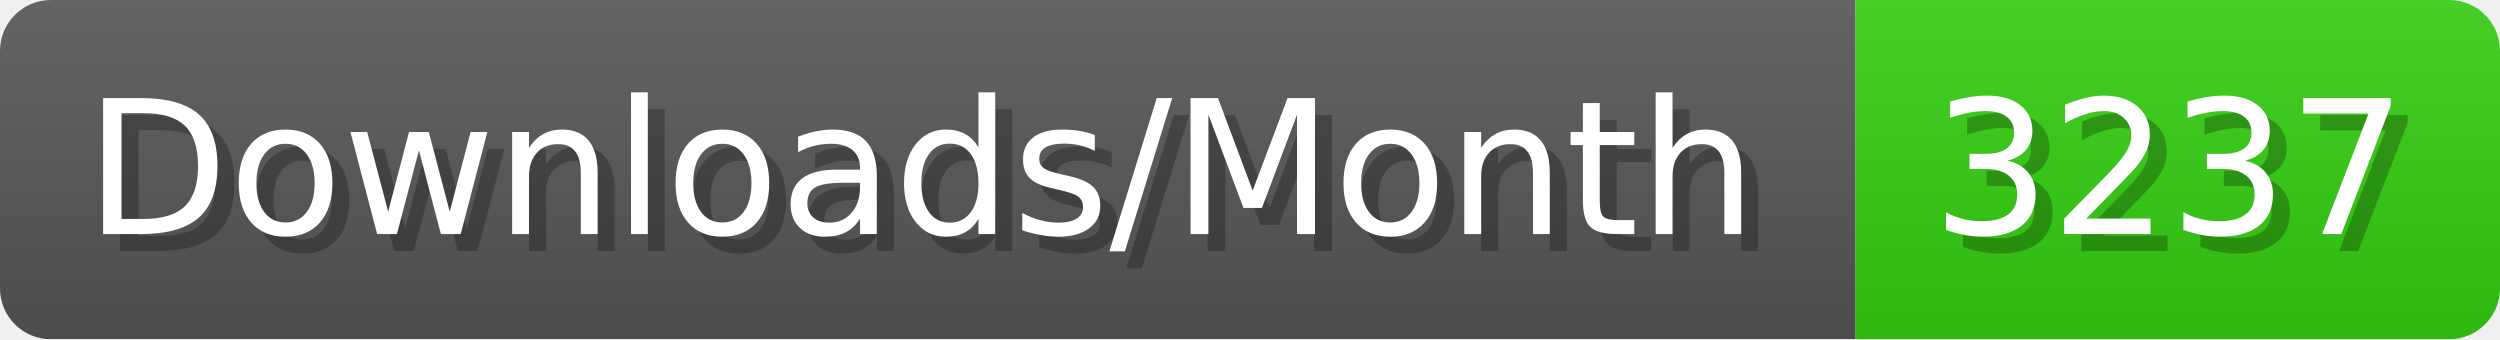
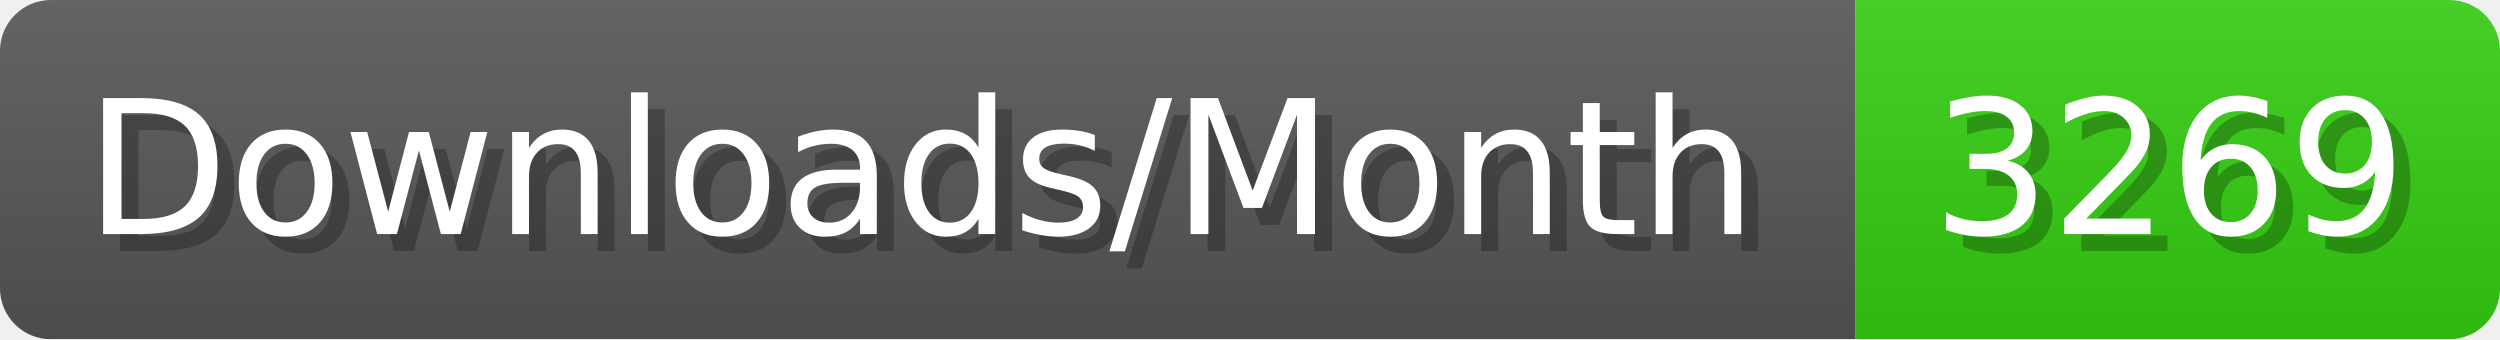
- <svg xmlns="http://www.w3.org/2000/svg" width="147.4" height="20" viewBox="0 0 1474 200" role="img" aria-label="Downloads/Month: 3237">
+ <svg xmlns="http://www.w3.org/2000/svg" width="147.4" height="20" viewBox="0 0 1474 200" role="img" aria-label="Downloads/Month: 3269">
  <linearGradient id="YlXUI" x2="0" y2="100%">
    <stop offset="0" stop-opacity=".1" stop-color="#EEE" />
    <stop offset="1" stop-opacity=".1" />
  </linearGradient>
  <mask id="JHhop">
    <rect width="1474" height="200" rx="30" fill="#FFF" />
  </mask>
  <g mask="url(#JHhop)">
    <rect width="1094" height="200" fill="#555" />
    <rect width="380" height="200" fill="#3C1" x="1094" />
    <rect width="1474" height="200" fill="url(#YlXUI)" />
  </g>
  <g aria-hidden="true" fill="#fff" text-anchor="start" font-family="Verdana,DejaVu Sans,sans-serif" font-size="110">
    <text x="60" y="148" textLength="994" fill="#000" opacity="0.25">Downloads/Month</text>
    <text x="50" y="138" textLength="994">Downloads/Month</text>
-     <text x="1149" y="148" textLength="280" fill="#000" opacity="0.25">3237</text>
-     <text x="1139" y="138" textLength="280">3237</text>
+     <text x="1149" y="148" textLength="280" fill="#000" opacity="0.25">3269</text>
+     <text x="1139" y="138" textLength="280">3269</text>
  </g>
</svg>
